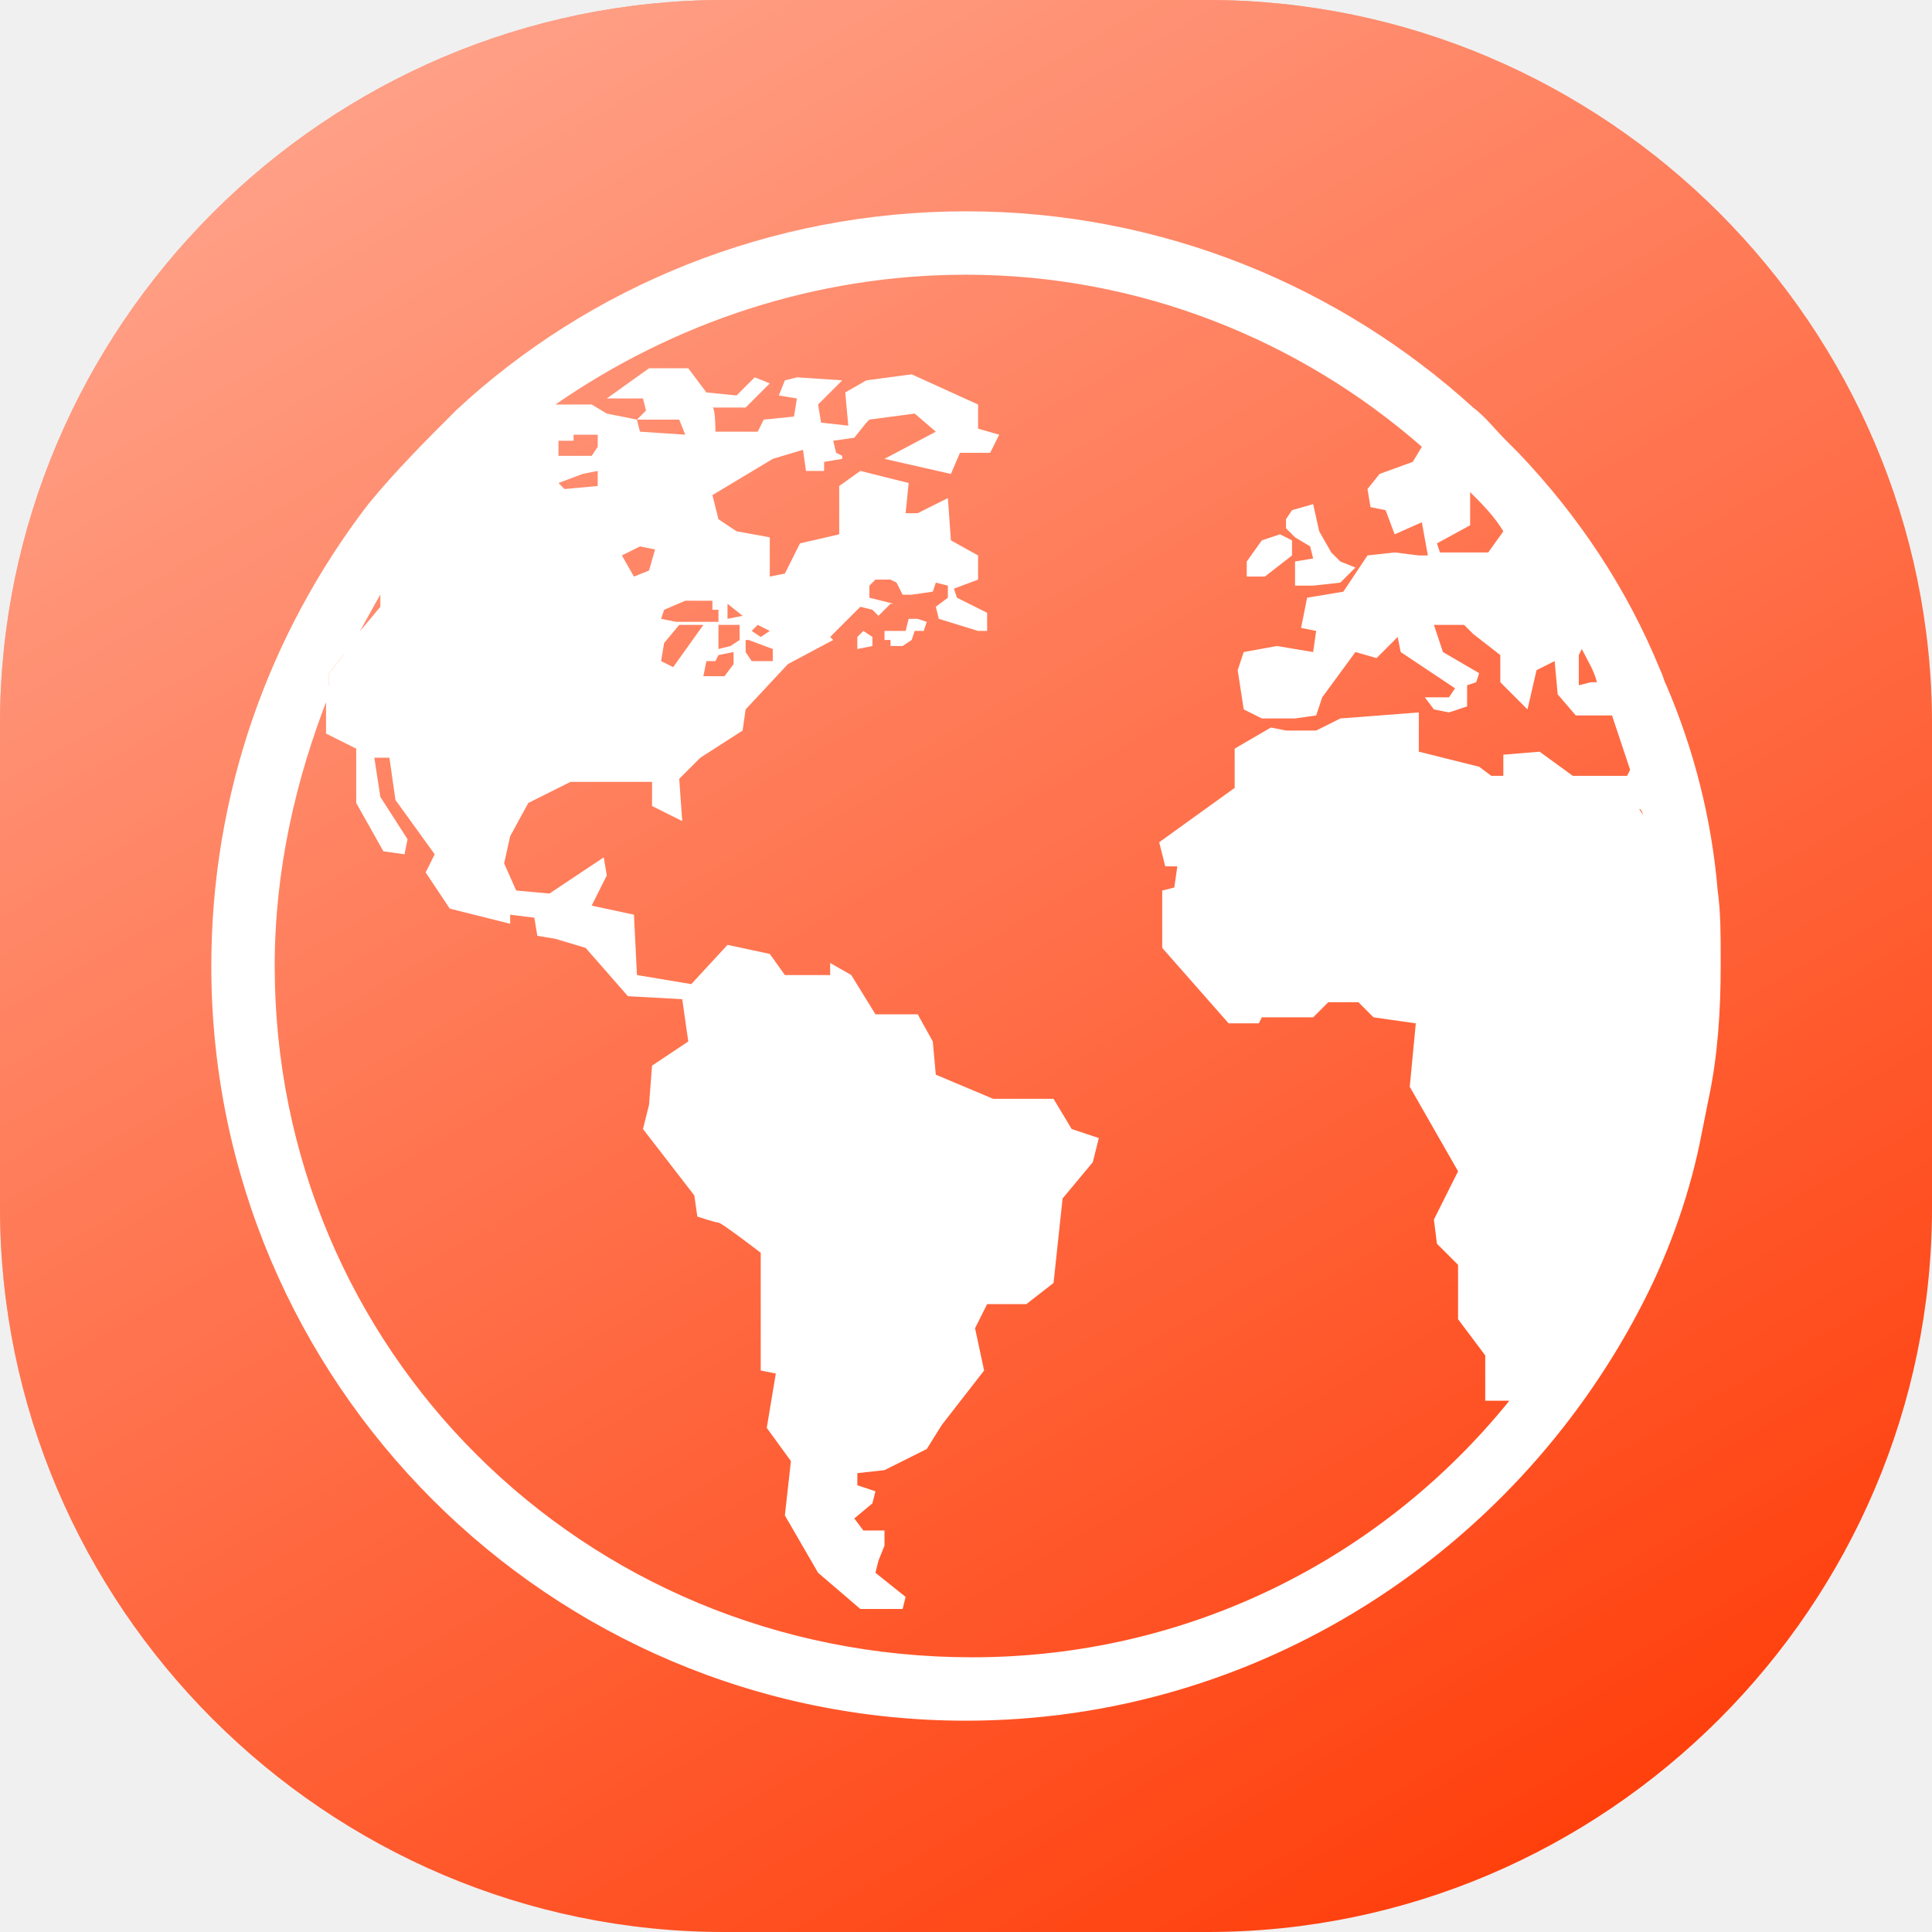
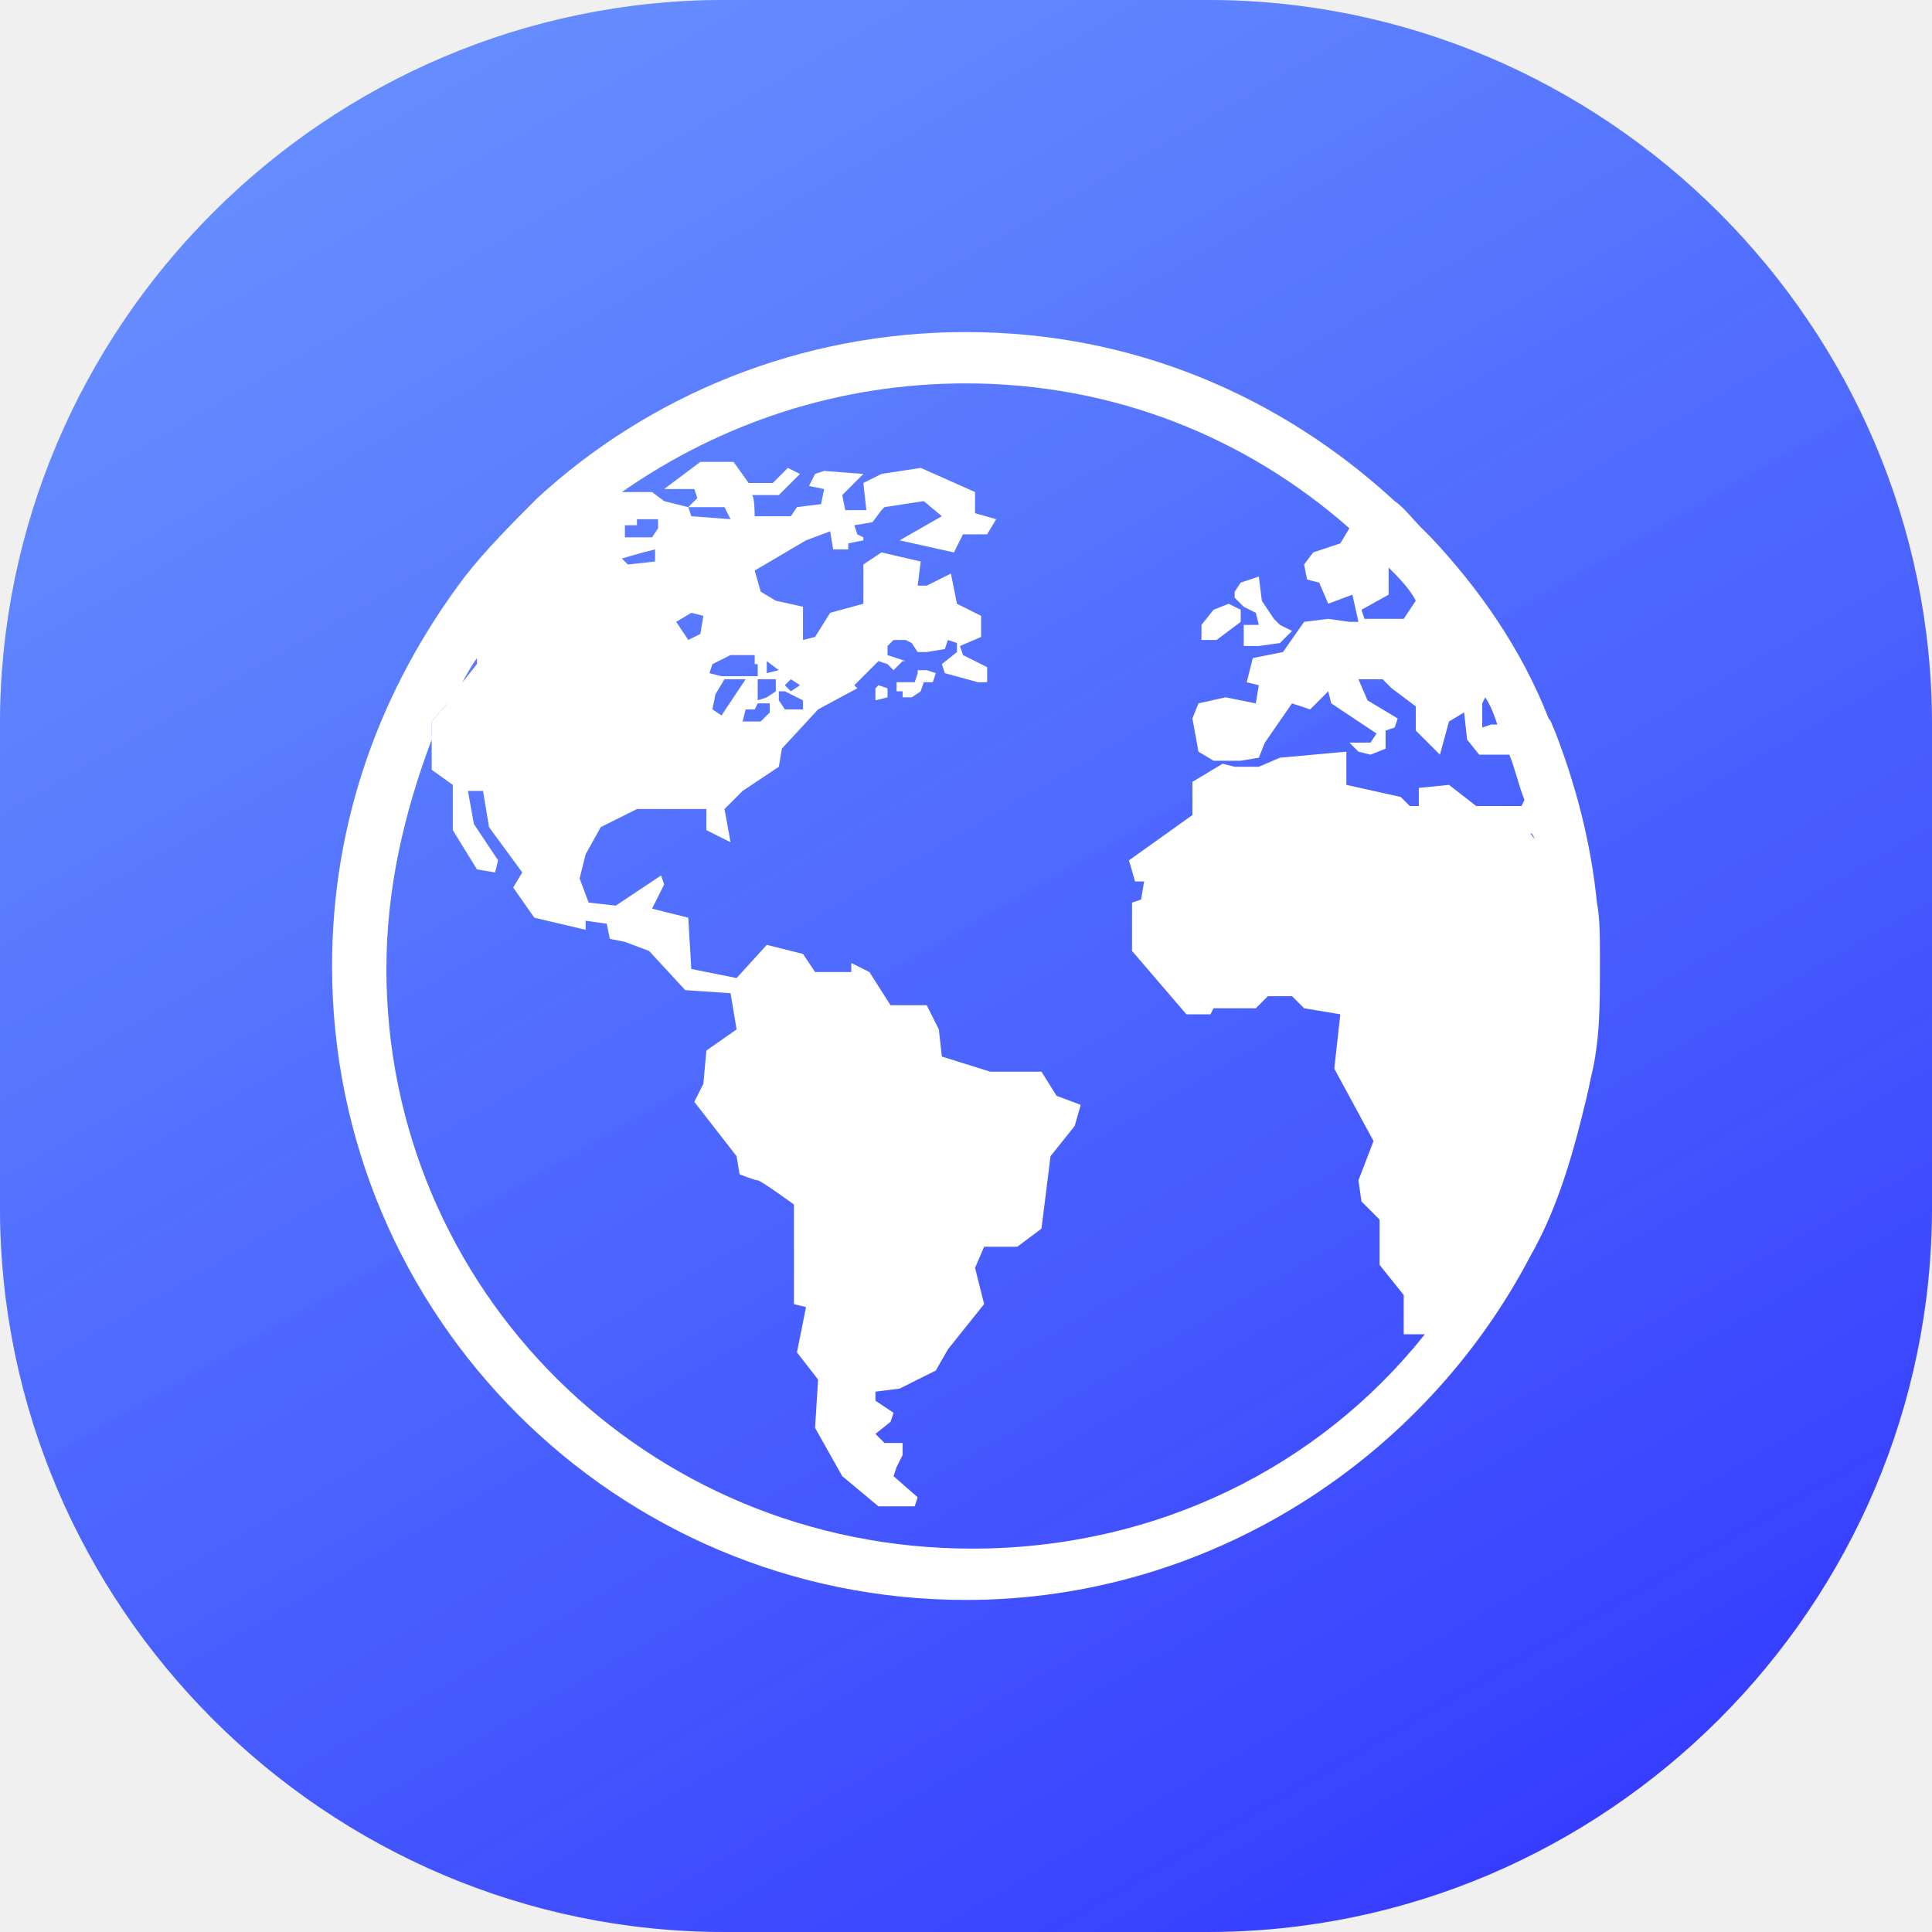
<svg xmlns="http://www.w3.org/2000/svg" version="1.1" id="Layer_1" x="0px" y="0px" width="64px" height="64px" viewBox="0 0 64 64" style="enable-background:new 0 0 64 64;" xml:space="preserve">
  <style type="text/css">
- 	.st0{fill:#FF400D;}
- 	.st1{fill:url(#SVGID_1_);}
+ 	.st0{fill:url(#SVGID_1_);}
+ 	.st1{fill:url(#SVGID_2_);}
	.st2{fill:#FFFFFF;}
</style>
+   <linearGradient id="SVGID_1_" gradientUnits="userSpaceOnUse" x1="49.455" y1="62.233" x2="14.545" y2="1.767">
+     <stop offset="0" style="stop-color:#373DFF" />
+     <stop offset="1" style="stop-color:#255DFF" />
+   </linearGradient>
  <path class="st0" d="M40,64H24C10.8,64,0,53.2,0,40V24C0,10.8,10.8,0,24,0h16c13.2,0,24,10.8,24,24v16C64,53.2,53.2,64,40,64z" />
-   <linearGradient id="SVGID_1_" gradientUnits="userSpaceOnUse" x1="14.545" y1="64.233" x2="49.455" y2="3.767" gradientTransform="matrix(1 0 0 -1 0 66)">
-     <stop offset="0" style="stop-color:#FFFFFF;stop-opacity:0.5" />
+   <linearGradient id="SVGID_2_" gradientUnits="userSpaceOnUse" x1="14.545" y1="1015.767" x2="49.455" y2="1076.233" gradientTransform="matrix(1 0 0 1 0 -1014)">
+     <stop offset="0" style="stop-color:#FFFFFF;stop-opacity:0.3" />
    <stop offset="1" style="stop-color:#FFFFFF;stop-opacity:0" />
  </linearGradient>
  <path class="st1" d="M40,64H24C10.8,64,0,53.2,0,40V24C0,10.8,10.8,0,24,0h16c13.2,0,24,10.8,24,24v16C64,53.2,53.2,64,40,64z" />
  <g>
    <g>
-       <polygon class="st2" points="43.4,18.1 43.5,18.5 42.9,18.6 42.9,19.4 43.5,19.4 44.4,19.3 44.9,18.8 44.4,18.6 44.1,18.3     43.7,17.6 43.5,16.7 42.8,16.9 42.6,17.2 42.6,17.5 42.9,17.8   " />
-       <polygon class="st2" points="42.8,18.4 42.8,17.9 42.4,17.7 41.8,17.9 41.3,18.6 41.3,19.1 41.9,19.1   " />
-       <path class="st2" d="M30.1,20.5L30,20.9h-0.7v0.3h0.2c0,0,0,0.1,0,0.2l0.4,0l0.3-0.2l0.1-0.3l0.3,0l0.1-0.3l-0.3-0.1L30.1,20.5z" />
-       <polygon class="st2" points="28.4,21.1 28.4,21.5 28.9,21.4 28.9,21.1 28.6,20.9   " />
-       <path class="st2" d="M57,31.7c0-0.7,0-1.5-0.1-2.2c-0.2-2.4-0.8-4.7-1.7-6.8c-0.1-0.2-0.1-0.3-0.2-0.5c-1.1-2.7-2.7-5.1-4.7-7.2    c-0.1-0.1-0.3-0.3-0.4-0.4c-0.4-0.4-0.7-0.8-1.1-1.1C44.4,9.5,38.5,7,32,7c-6.5,0-12.5,2.5-16.9,6.6c-1,1-2,2-2.9,3.1    C8.9,21,7,26.3,7,32c0,13.8,11.2,25,25,25c9.7,0,18.1-5.6,22.3-13.6c0.9-1.7,1.6-3.6,2-5.5c0.1-0.5,0.2-1,0.3-1.5    c0.3-1.4,0.4-2.9,0.4-4.4C57,31.9,57,31.8,57,31.7z M52.3,21.7l0.1-0.2c0.2,0.4,0.4,0.7,0.5,1.1l-0.2,0l-0.4,0.1V21.7z M48.7,17.4    l0-1.1c0.4,0.4,0.8,0.8,1.1,1.3l-0.5,0.7l-1.6,0l-0.1-0.3L48.7,17.4z M18.5,14.6L18.5,14.6l0.5,0l0-0.2h0.8v0.4l-0.2,0.3h-1.1    L18.5,14.6L18.5,14.6z M19.3,15.7c0,0,0.5-0.1,0.5-0.1c0,0,0,0.5,0,0.5l-1.1,0.1L18.5,16L19.3,15.7z M53.9,25.7h-1.8l-1.1-0.8    l-1.2,0.1v0.7h-0.4L49,25.4l-2-0.5v-1.3l-2.6,0.2l-0.8,0.4h-1l-0.5-0.1l-1.2,0.7v1.3l-2.5,1.8l0.2,0.8H39l-0.1,0.7l-0.4,0.1l0,1.9    l2.2,2.5h1l0.1-0.2h1.7l0.5-0.5h1l0.5,0.5l1.4,0.2L46.7,36l1.6,2.8l-0.8,1.6l0.1,0.8l0.7,0.7v1.8l0.9,1.2v1.5h0.8    c-4.2,5.2-10.6,8.5-17.8,8.5C19.3,54.9,9.1,44.7,9.1,32c0-3.2,0.7-6.2,1.8-9v-0.7l0.8-1c0.3-0.5,0.6-1.1,0.9-1.6l0,0.4l-1,1.2    c-0.3,0.6-0.6,1.1-0.8,1.7v1.3l1,0.5v1.8l0.9,1.6l0.7,0.1l0.1-0.5l-0.9-1.4l-0.2-1.3h0.5l0.2,1.4l1.3,1.8l-0.3,0.6l0.8,1.2l2,0.5    v-0.3l0.8,0.1L17.8,31l0.6,0.1l1,0.3l1.4,1.6l1.8,0.1l0.2,1.4l-1.2,0.8l-0.1,1.3l-0.2,0.8l1.7,2.2l0.1,0.7c0,0,0.6,0.2,0.7,0.2    c0.1,0,1.4,1,1.4,1v3.9l0.5,0.1l-0.3,1.8l0.8,1.1L26,50.2l1.1,1.9l1.4,1.2l1.4,0l0.1-0.4l-1-0.8l0.1-0.4l0.2-0.5l0-0.5l-0.7,0    l-0.3-0.4l0.6-0.5l0.1-0.4l-0.6-0.2l0-0.4l0.9-0.1l1.4-0.7l0.5-0.8l1.4-1.8l-0.3-1.4l0.4-0.8l1.3,0l0.9-0.7l0.3-2.8l1-1.2l0.2-0.8    l-0.9-0.3l-0.6-1l-2,0L31,35.6l-0.1-1.1l-0.5-0.9l-1.4,0l-0.8-1.3l-0.7-0.4l0,0.4L26,32.3l-0.5-0.7l-1.4-0.3l-1.2,1.3l-1.8-0.3    L21,30.3L19.6,30l0.5-1L20,28.4l-1.8,1.2l-1.1-0.1l-0.4-0.9l0.2-0.9l0.6-1.1l1.4-0.7l2.7,0l0,0.8l1,0.5l-0.1-1.4l0.7-0.7l1.4-0.9    l0.1-0.7l1.4-1.5l1.5-0.8l-0.1-0.1l1-1l0.4,0.1l0.2,0.2l0.4-0.4l0.1,0l-0.4-0.1l-0.4-0.1v-0.4l0.2-0.2h0.5l0.2,0.1l0.2,0.4l0.2,0    v0l0.1,0l0.7-0.1l0.1-0.3l0.4,0.1v0.4l-0.4,0.3h0l0.1,0.4l1.3,0.4c0,0,0,0,0,0l0.3,0l0-0.6l-1-0.5l-0.1-0.3l0.8-0.3l0-0.8    l-0.9-0.5l-0.1-1.4L30.4,17H30l0.1-1l-1.6-0.4l-0.7,0.5v1.6L26.5,18l-0.5,1l-0.5,0.1v-1.3l-1.1-0.2l-0.6-0.4l-0.2-0.8l2-1.2l1-0.3    l0.1,0.7l0.6,0l0-0.3l0.6-0.1l0-0.1L27.7,15l-0.1-0.4l0.7-0.1l0.4-0.5l0,0l0,0l0.1-0.1l1.5-0.2l0.7,0.6l-1.7,0.9l2.2,0.5l0.3-0.7    h1l0.3-0.6l-0.7-0.2v-0.8l-2.2-1l-1.5,0.2L28,13l0.1,1.1L27.2,14l-0.1-0.6l0.8-0.8l-1.5-0.1l-0.4,0.1l-0.2,0.5l0.6,0.1l-0.1,0.6    l-1,0.1l-0.2,0.4l-1.4,0c0,0,0-0.8-0.1-0.8s1.1,0,1.1,0l0.8-0.8l-0.5-0.2l-0.6,0.6l-1-0.1l-0.6-0.8h-1.3l-1.4,1h1.2l0.1,0.4    l-0.3,0.3l1.4,0l0.2,0.5l-1.5-0.1l-0.1-0.4l-1-0.2l-0.5-0.3l-1.2,0C22.3,10.7,27,9.1,32,9.1c5.8,0,11.1,2.2,15.1,5.7l-0.3,0.5    l-1.1,0.4l-0.4,0.5l0.1,0.6l0.5,0.1l0.3,0.8l0.9-0.4l0.2,1.1h-0.3l-0.8-0.1l-0.9,0.1l-0.8,1.2l-1.2,0.2l-0.2,1l0.5,0.1l-0.1,0.7    l-1.2-0.2l-1.1,0.2l-0.2,0.6l0.2,1.3l0.6,0.3l1.1,0l0.7-0.1l0.2-0.6l1.1-1.5l0.7,0.2l0.7-0.7l0.1,0.5l1.8,1.2l-0.2,0.3l-0.8,0    l0.3,0.4l0.5,0.1l0.6-0.2l0-0.7l0.3-0.1L49,22.3l-1.2-0.7l-0.3-0.9h1l0.3,0.3l0.9,0.7l0,0.9l0.9,0.9l0.3-1.3l0.6-0.3l0.1,1.1    l0.6,0.7l1.2,0c0.2,0.6,0.4,1.2,0.6,1.8L53.9,25.7z M20.6,18.4l0.6-0.3l0.5,0.1l-0.2,0.7L21,19.1L20.6,18.4z M23.8,20.1v0.5h-1.4    l-0.5-0.1l0.1-0.3l0.7-0.3h0.9v0.3H23.8z M24.5,20.7v0.5l-0.3,0.2l-0.4,0.1c0,0,0-0.7,0-0.8H24.5z M24.1,20.5V20l0.5,0.4    L24.1,20.5z M24.3,21.6v0.4L24,22.4h-0.7l0.1-0.5l0.3,0l0.1-0.2L24.3,21.6z M22.5,20.7h0.8l-1,1.4l-0.4-0.2l0.1-0.6L22.5,20.7z     M25.6,21.5v0.4h-0.7l-0.2-0.3v-0.4h0.1L25.6,21.5z M24.9,20.9l0.2-0.2l0.4,0.2l-0.3,0.2L24.9,20.9z M54.3,26.8L54.3,26.8    c0.1,0,0.1,0.2,0.2,0.3L54.3,26.8z" />
-       <path class="st2" d="M10.9,22.3V23c0.2-0.6,0.5-1.2,0.8-1.7L10.9,22.3z" />
+       <polygon class="st2" points="41.6,20.3 41.7,20.7 41.2,20.7 41.2,21.4 41.7,21.4 42.4,21.3 42.8,20.9 42.4,20.7 42.2,20.5     41.8,19.9 41.7,19.1 41.1,19.3 40.9,19.6 40.9,19.8 41.2,20.1   " />
+       <polygon class="st2" points="41.1,20.6 41.1,20.2 40.7,20 40.2,20.2 39.8,20.7 39.8,21.2 40.3,21.2   " />
+       <path class="st2" d="M30.4,22.3l-0.1,0.3h-0.6v0.3h0.2c0,0,0,0.1,0,0.2h0.3l0.3-0.2l0.1-0.3h0.3l0.1-0.3l-0.3-0.1H30.4z" />
+       <polygon class="st2" points="29,22.8 29,23.2 29.4,23.1 29.4,22.8 29.1,22.7   " />
+       <path class="st2" d="M53,31.7c0-0.6,0-1.3-0.1-1.8c-0.2-2-0.7-3.9-1.4-5.7c-0.1-0.2-0.1-0.3-0.2-0.4c-0.9-2.3-2.3-4.3-3.9-6    c-0.1-0.1-0.3-0.3-0.3-0.3c-0.3-0.3-0.6-0.7-0.9-0.9C42.4,13.1,37.5,11,32,11s-10.5,2.1-14.2,5.5c-0.8,0.8-1.7,1.7-2.4,2.6    C12.6,22.8,11,27.2,11,32c0,11.6,9.4,21,21,21c8.1,0,15.2-4.7,18.7-11.4c0.8-1.4,1.3-3,1.7-4.6c0.1-0.4,0.2-0.8,0.3-1.3    c0.3-1.2,0.3-2.4,0.3-3.7C53,31.9,53,31.8,53,31.7z M49.1,23.3l0.1-0.2c0.2,0.3,0.3,0.6,0.4,0.9h-0.2l-0.3,0.1    C49.1,24.2,49.1,23.3,49.1,23.3z M46,19.7v-0.9c0.3,0.3,0.7,0.7,0.9,1.1l-0.4,0.6h-1.3l-0.1-0.3L46,19.7z M20.7,17.4L20.7,17.4    h0.4v-0.2h0.7v0.3l-0.2,0.3h-0.9L20.7,17.4L20.7,17.4z M21.3,18.3l0.4-0.1v0.4l-0.9,0.1l-0.2-0.2L21.3,18.3z M50.4,26.7h-1.5    L48,26l-1,0.1v0.6h-0.3l-0.3-0.3L44.6,26v-1.1l-2.2,0.2l-0.7,0.3h-0.8l-0.4-0.1l-1,0.6V27l-2.1,1.5l0.2,0.7h0.3l-0.1,0.6l-0.3,0.1    v1.6l1.8,2.1h0.8l0.1-0.2h1.4l0.4-0.4h0.8l0.4,0.4l1.2,0.2l-0.2,1.8l1.3,2.4L45,39.1l0.1,0.7l0.6,0.6v1.5l0.8,1v1.3h0.7    c-3.5,4.4-8.9,7.1-15,7.1c-10.8,0-19.4-8.6-19.4-19.2c0-2.7,0.6-5.2,1.5-7.6v-0.6l0.7-0.8c0.3-0.4,0.5-0.9,0.8-1.3V22l-0.8,1    c-0.3,0.5-0.5,0.9-0.7,1.4v1.1L15,26v1.5l0.8,1.3l0.6,0.1l0.1-0.4l-0.8-1.2l-0.2-1.1H16l0.2,1.2l1.1,1.5L17,29.4l0.7,1l1.7,0.4    v-0.3l0.7,0.1l0.1,0.5l0.5,0.1l0.8,0.3l1.2,1.3l1.5,0.1l0.2,1.2l-1,0.7l-0.1,1.1L23,36.5l1.4,1.8l0.1,0.6c0,0,0.5,0.2,0.6,0.2    s1.2,0.8,1.2,0.8v3.3l0.4,0.1l-0.3,1.5l0.7,0.9L27,47.3l0.9,1.6l1.2,1h1.2l0.1-0.3l-0.8-0.7l0.1-0.3l0.2-0.4v-0.4h-0.6l-0.3-0.3    l0.5-0.4l0.1-0.3L29,46.4v-0.3l0.8-0.1l1.2-0.6l0.4-0.7l1.2-1.5l-0.3-1.2l0.3-0.7h1.1l0.8-0.6l0.3-2.4l0.8-1l0.2-0.7l-0.8-0.3    l-0.5-0.8h-1.7L31.2,35l-0.1-0.9l-0.4-0.8h-1.2l-0.7-1.1l-0.6-0.3v0.3H27l-0.4-0.6l-1.2-0.3l-1,1.1l-1.5-0.3l-0.1-1.7l-1.2-0.3    l0.4-0.8L21.9,29l-1.5,1l-0.9-0.1l-0.3-0.8l0.2-0.8l0.5-0.9l1.2-0.6h2.3v0.7l0.8,0.4L24,26.8l0.6-0.6l1.2-0.8l0.1-0.6l1.2-1.3    l1.3-0.7l-0.1-0.1l0.8-0.8l0.3,0.1l0.2,0.2l0.3-0.3H30l-0.3-0.1l-0.3-0.1v-0.3l0.2-0.2h0.4l0.2,0.1l0.2,0.3h0.2l0,0h0.1l0.6-0.1    l0.1-0.3l0.3,0.1v0.3L31.2,22l0,0l0.1,0.3l1.1,0.3l0,0h0.3v-0.5l-0.8-0.4l-0.1-0.3l0.7-0.3v-0.7l-0.8-0.4L31.5,19l-0.8,0.4h-0.3    l0.1-0.8l-1.3-0.3l-0.6,0.4V20l-1.1,0.3L27,21.1l-0.4,0.1v-1.1l-0.9-0.2l-0.5-0.3l-0.2-0.7l1.7-1l0.8-0.3l0.1,0.6h0.5V18l0.5-0.1    v-0.1l-0.2-0.1l-0.1-0.3l0.6-0.1l0.3-0.4l0,0l0,0l0.1-0.1l1.3-0.2l0.6,0.5l-1.4,0.8l1.8,0.4l0.3-0.6h0.8l0.3-0.5L32.3,17v-0.7    l-1.8-0.8l-1.3,0.2L28.6,16l0.1,0.9L28,16.9l-0.1-0.5l0.7-0.7l-1.3-0.1L27,15.7l-0.2,0.4l0.5,0.1l-0.1,0.5l-0.8,0.1l-0.2,0.3H25    c0,0,0-0.7-0.1-0.7c-0.1,0,0.9,0,0.9,0l0.7-0.7l-0.4-0.2l-0.5,0.5L24.8,16l-0.5-0.7h-1.1L22,16.2h1l0.1,0.3l-0.3,0.3H24l0.2,0.4    l-1.3-0.1l-0.1-0.3L22,16.6l-0.4-0.3h-1c3.3-2.3,7.2-3.6,11.4-3.6c4.9,0,9.3,1.8,12.7,4.8L44.4,18l-0.9,0.3l-0.3,0.4l0.1,0.5    l0.4,0.1l0.3,0.7l0.8-0.3l0.2,0.9h-0.3l-0.7-0.1l-0.8,0.1l-0.7,1l-1,0.2l-0.2,0.8l0.4,0.1l-0.1,0.6l-1-0.2l-0.9,0.2l-0.2,0.5    l0.2,1.1l0.5,0.3h0.9l0.6-0.1l0.2-0.5l0.9-1.3l0.6,0.2l0.6-0.6l0.1,0.4l1.5,1l-0.2,0.3h-0.7l0.3,0.3l0.4,0.1l0.5-0.2v-0.6l0.3-0.1    l0.1-0.3l-1-0.6L45,22.5h0.8l0.3,0.3l0.8,0.6v0.8l0.8,0.8l0.3-1.1l0.5-0.3l0.1,0.9L49,25h1c0.2,0.5,0.3,1,0.5,1.5L50.4,26.7z     M22.4,20.6l0.5-0.3l0.4,0.1L23.2,21l-0.4,0.2L22.4,20.6z M25.1,22v0.4h-1.2l-0.4-0.1l0.1-0.3l0.6-0.3h0.8v0.3L25.1,22L25.1,22z     M25.7,22.5v0.4l-0.3,0.2l-0.3,0.1c0,0,0-0.6,0-0.7C25.1,22.5,25.7,22.5,25.7,22.5z M25.4,22.3v-0.4l0.4,0.3L25.4,22.3z     M25.5,23.3v0.3l-0.3,0.3h-0.6l0.1-0.4H25l0.1-0.2L25.5,23.3z M24,22.5h0.7l-0.8,1.2l-0.3-0.2l0.1-0.5L24,22.5z M26.6,23.2v0.3H26    l-0.2-0.3v-0.3H26L26.6,23.2z M26,22.7l0.2-0.2l0.3,0.2l-0.3,0.2L26,22.7z M50.7,27.6L50.7,27.6c0.1,0,0.1,0.2,0.2,0.3L50.7,27.6z    " />
+       <path class="st2" d="M14.3,23.9v0.6c0.2-0.5,0.4-1,0.7-1.4L14.3,23.9z" />
    </g>
  </g>
</svg>
